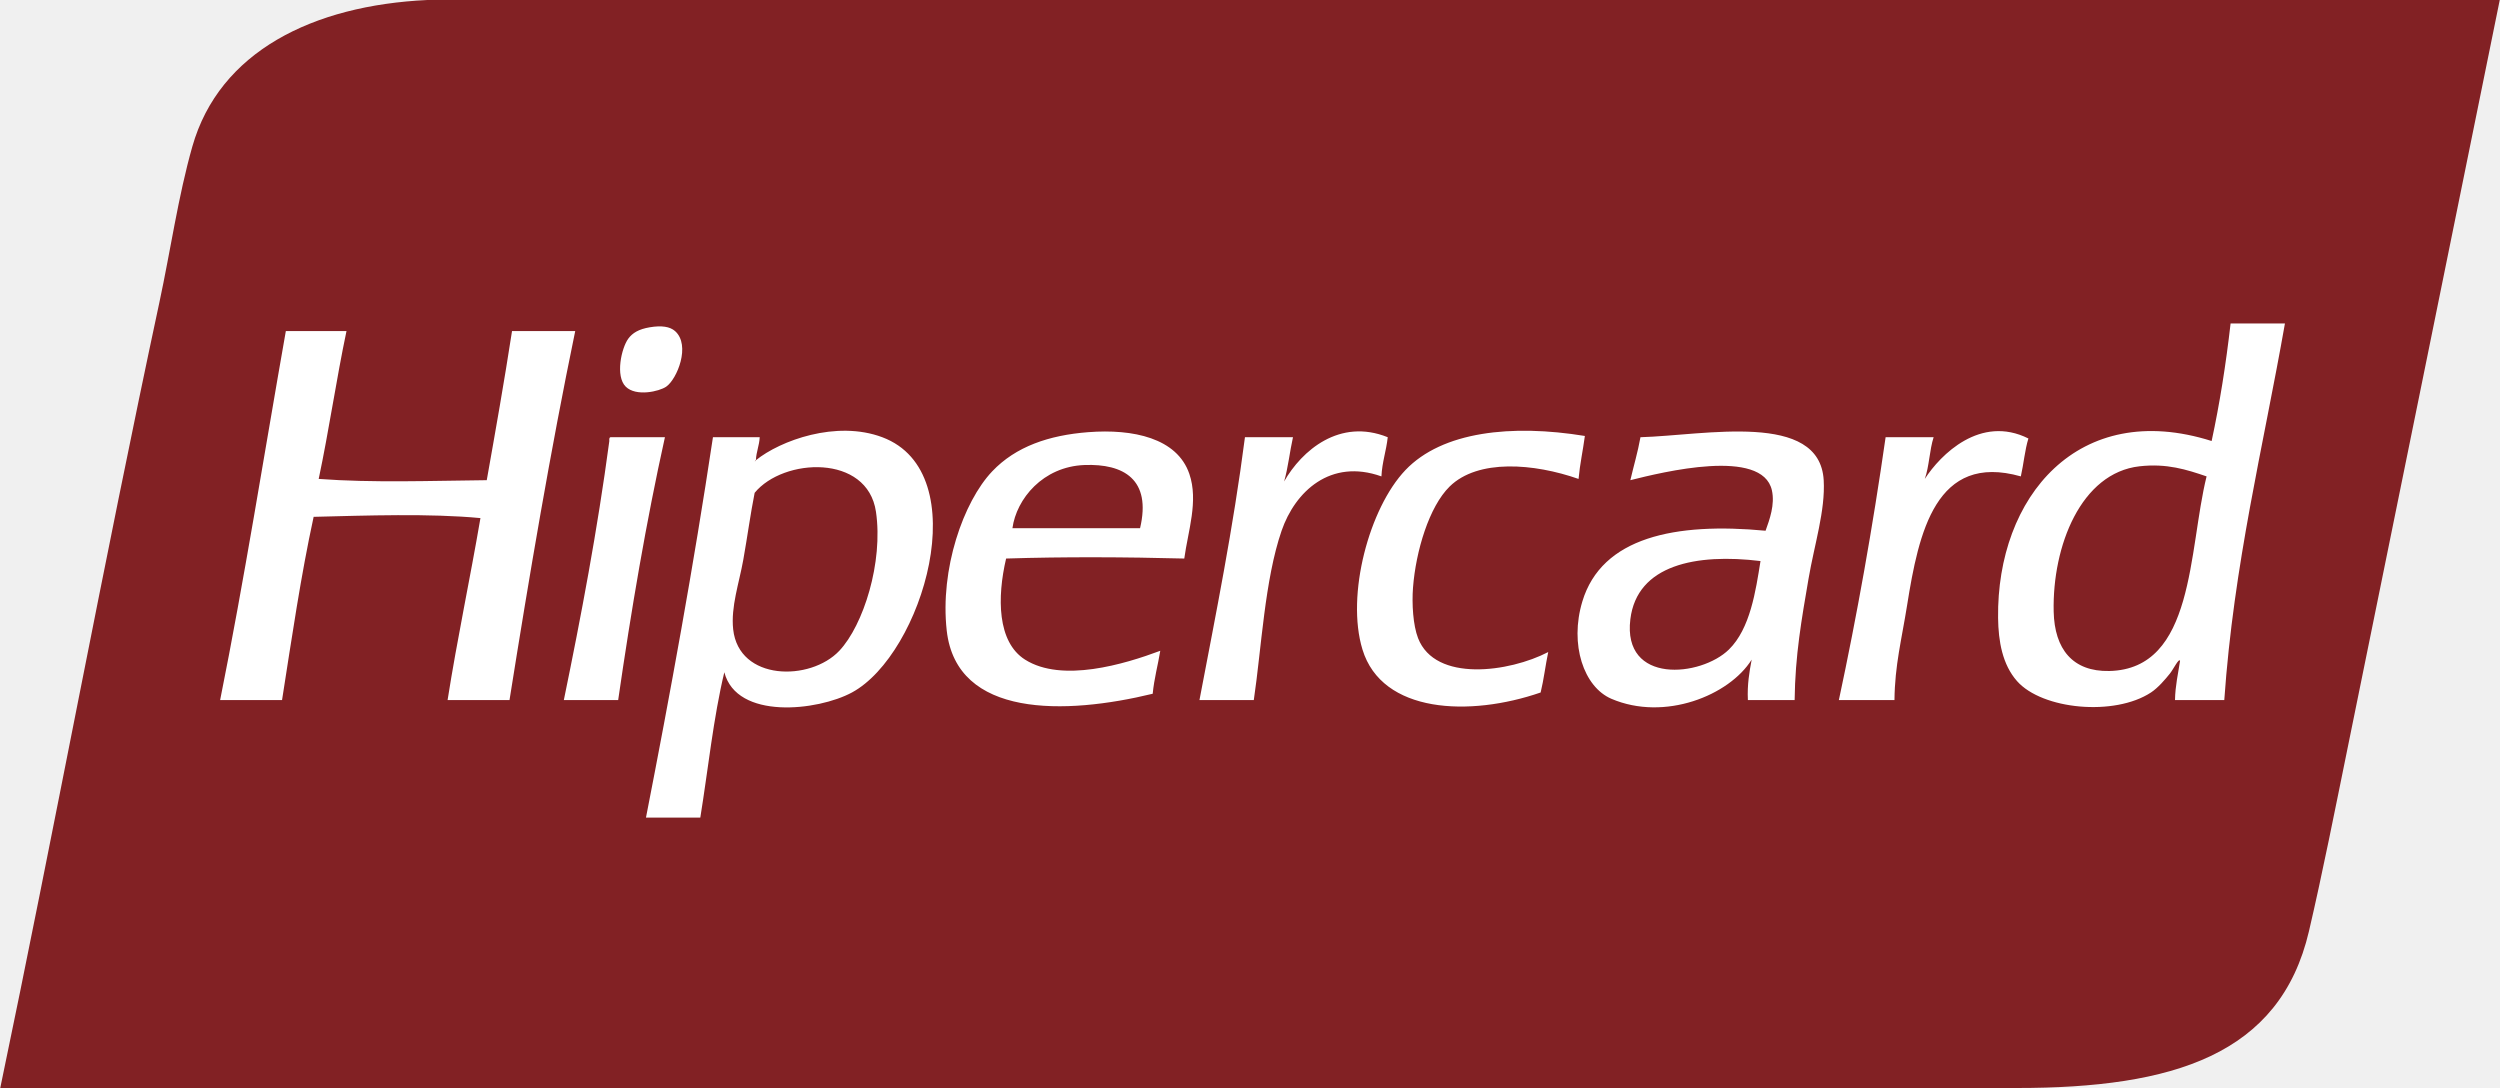
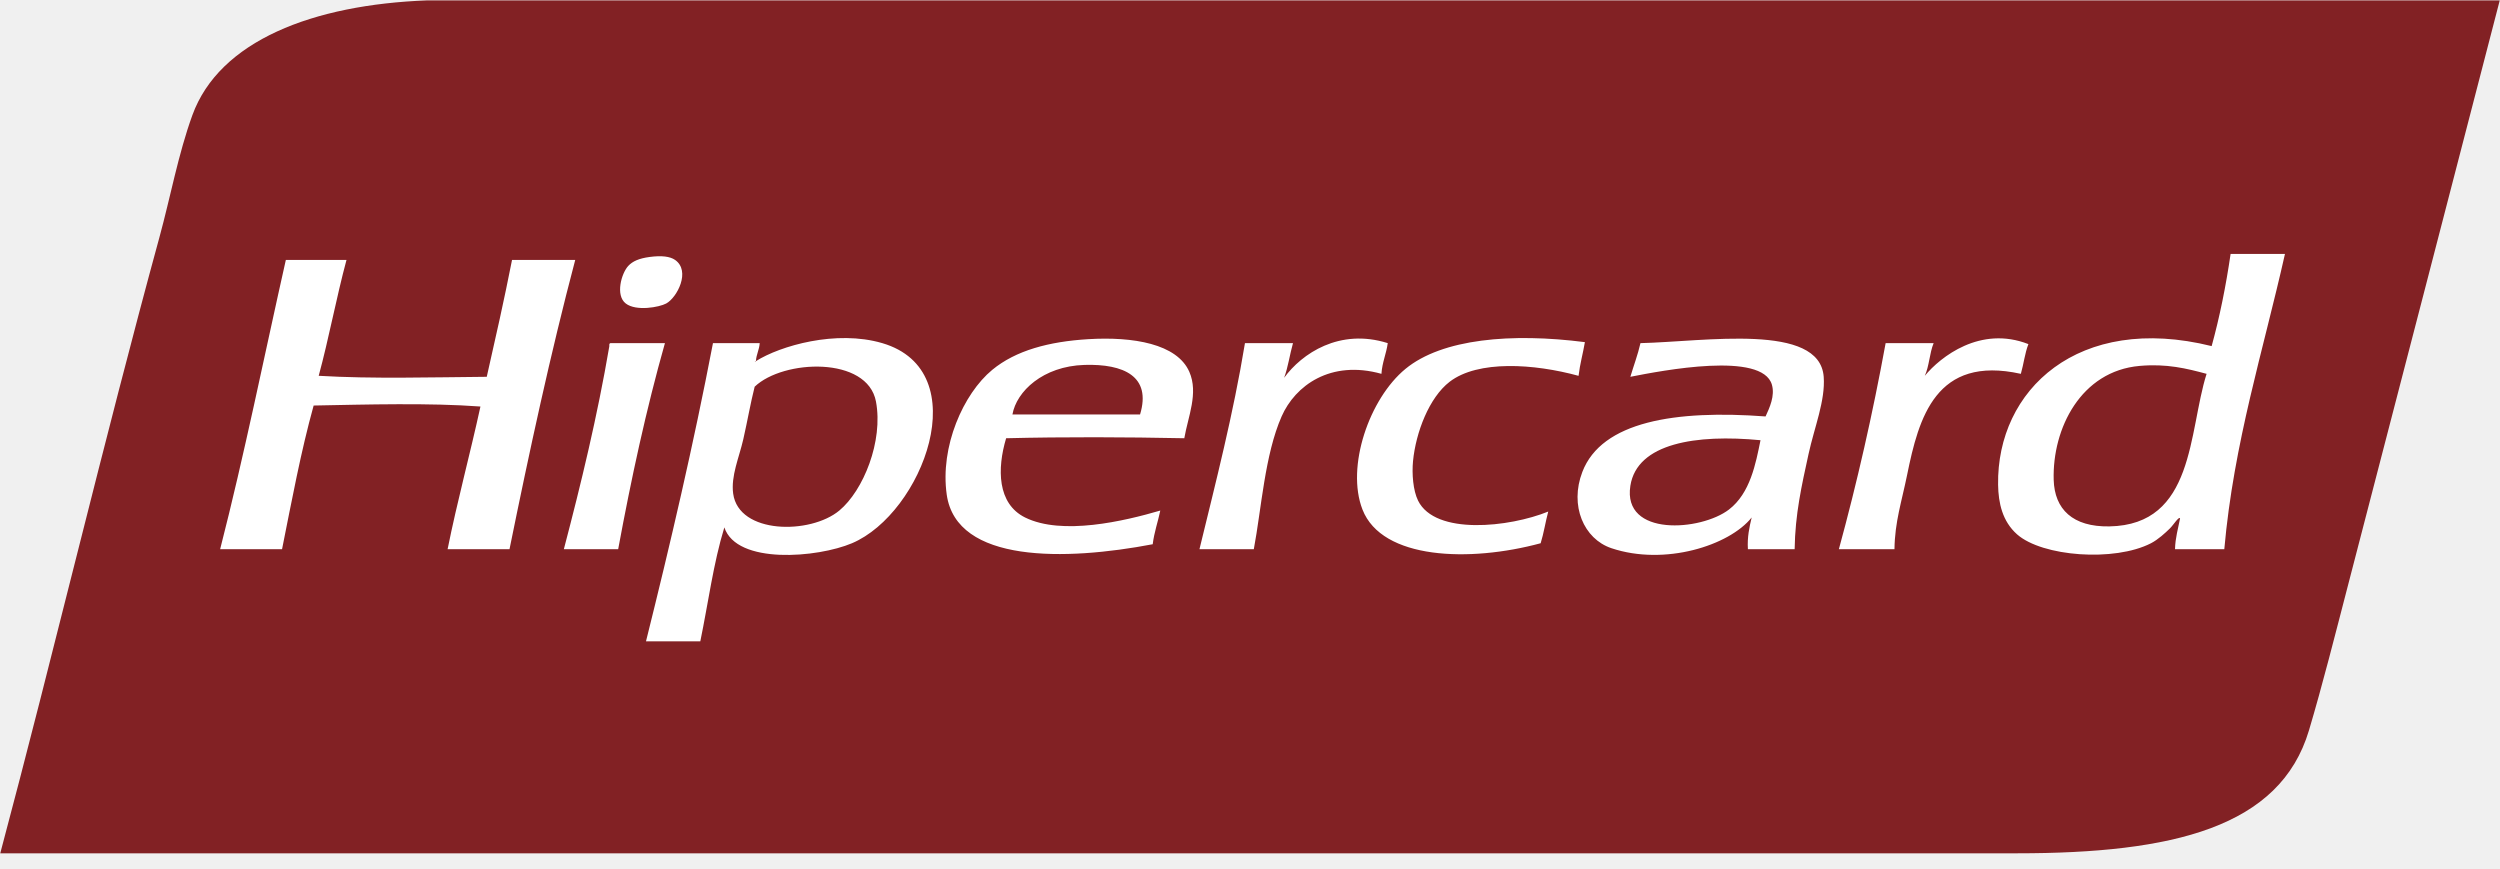
- <svg xmlns="http://www.w3.org/2000/svg" width="2500" height="1088" viewBox="0 0 509.42 221.744">
-   <path d="M139.846 0H87.05C63.721 1.103 44.652 10.499 39.146 29.875c-2.871 10.105-4.451 21.203-6.696 31.678C21.037 114.815 10.917 169.545 0 221.744h411.038c31.777 0 53.597-6.715 59.492-31.937 2.739-11.716 5.363-24.985 7.984-37.857C488.73 101.762 498.955 51.577 509.42 0H139.846z" fill="#822124" />
-   <path d="M135.725 78.808c2.208-1.521 5.052-8.448 1.803-11.332-1.029-.913-2.75-1.178-5.151-.772-2.227.376-3.508 1.133-4.378 2.318-1.398 1.905-2.681 7.652-.515 9.787 2.11 2.078 6.836.966 8.241-.001zm-31.42-11.332c-1.582 10.265-3.364 20.33-5.151 30.39-11.473.121-23.187.566-34.253-.258 2.09-9.842 3.589-20.276 5.666-30.132H58.205c-4.425 25.106-8.451 50.613-13.392 75.203h12.62c1.979-12.613 3.831-25.356 6.438-37.344 10.76-.265 23.656-.727 33.996.258-2.132 12.463-4.708 24.479-6.696 37.086h12.62c4.056-25.477 8.327-50.736 13.393-75.203h-12.879zM282.782 89.11c-9.819-3.966-17.539 2.736-21.118 9.014.812-2.793 1.146-6.064 1.804-9.014h-9.787c-2.393 18.555-5.919 35.975-9.271 53.569h11.075c1.552-10.443 2.222-24.521 5.665-34.511 2.752-7.983 9.954-14.784 20.346-11.074.144-2.945.987-5.193 1.286-7.984zm6.18 40.95c-1.021-2.638-1.284-6.992-1.029-10.303.572-7.441 3.284-16.501 7.469-20.603 5.775-5.661 17.176-4.724 26.27-1.545.281-3.065.897-5.799 1.288-8.756-14.914-2.436-29.066-.92-36.57 6.954-7.347 7.708-12.161 25.424-8.758 36.571 3.984 13.044 21.85 13.753 36.314 8.757.64-2.622.979-5.545 1.545-8.241-7.905 4.105-23.016 6.239-26.529-2.834zm124.394-40.693c-9.788-4.894-17.937 3.318-21.118 8.241.906-2.526.958-5.909 1.802-8.499h-9.786c-2.639 18.394-5.819 36.246-9.528 53.569h11.332c.071-7.1 1.466-12.352 2.574-19.314 2.368-14.868 5.846-31.172 23.181-26.271.573-2.514.812-5.366 1.543-7.726zm-288.963-.257c-.3.043-.28.407-.258.772-2.44 18.249-5.743 35.637-9.271 52.796h11.074c2.661-18.372 5.709-36.355 9.529-53.569l-11.074.001zm97.351-1.03c-8.002.617-14.766 2.919-19.573 7.984-5.896 6.211-10.67 19.944-9.271 32.451 1.996 17.842 24.211 17.201 41.979 12.877.303-3.132 1.061-5.809 1.545-8.757-7.319 2.739-20.028 6.562-27.558 1.804-5.684-3.595-5.717-12.694-3.863-20.604 11.942-.38 24.354-.308 36.313 0 .758-5.606 2.929-11.718 1.03-17.255-2.504-7.31-11.474-9.204-20.602-8.5zm10.559 19.573H206.29c.824-5.98 6.204-12.553 14.681-12.877 7.978-.305 13.69 2.929 11.332 12.877zM179.765 89.11c-9.373-3.521-20.796.682-25.749 4.68.018.176-.118.2-.264.213.084-.071.176-.142.264-.213a.396.396 0 0 0-.005-.044c.083-1.719.688-2.917.772-4.636h-9.529c-3.971 26.419-8.68 52.099-13.649 77.52h11.074c1.603-9.9 2.661-20.345 4.894-29.617 2.529 9.752 19.043 7.889 26.012 4.121 14.377-7.776 25.467-44.78 6.18-52.024zm-8.756 43.525c-5.925 6.275-20.491 6.181-21.634-4.379-.497-4.594 1.214-9.411 2.062-14.164.855-4.811 1.472-9.427 2.316-13.65 5.836-7.126 22.985-7.987 24.725 3.863 1.509 10.288-2.563 23.133-7.469 28.33zm283.553-66.704c-.949 8.322-2.218 16.325-3.862 23.951-27.165-8.599-43.824 11.388-43.524 36.057.059 4.771.88 9.502 3.862 12.877 5.144 5.814 19.866 7.207 27.301 2.317 1.438-.946 2.909-2.668 3.862-3.862.717-.899 1.854-3.254 2.061-2.576-.392 2.613-.976 5.035-1.029 7.983h10.044c1.937-27.768 7.921-51.485 12.362-76.748h-11.076v.001zm-24.723 70.824c-7.455.16-11.162-4.454-11.333-12.104-.297-13.398 5.58-28.283 17.514-29.618 5.556-.621 9.579.671 13.65 2.061-3.738 15.05-2.389 39.287-19.831 39.661zM334.29 89.11c-.545 3.06-1.382 5.829-2.06 8.756 6.535-1.639 26.884-6.663 28.845 2.06.651 2.898-.472 5.977-1.288 8.242-18.4-1.743-33.398 1.314-37.344 14.422-2.642 8.78.296 17.42 5.924 19.832 10.839 4.644 24.023-.676 28.587-7.983-.474 2.529-.923 5.086-.771 8.24h9.528c.102-9.126 1.43-16.513 2.833-24.725 1.196-6.993 3.447-13.916 3.091-20.088-.82-14.135-24.237-9.135-37.345-8.756zm18.028 43.267c-5.707 5.587-21.727 7.174-20.088-6.181 1.36-11.092 13.438-13.449 26.525-11.848-.972 6.068-2.088 13.772-6.437 18.029z" fill="#fff" />
+ <svg xmlns="http://www.w3.org/2000/svg" width="118" height="41" viewBox="0 0 118 41" fill="none">
+   <g clip-path="url(#clip0_2607_194)">
+     <path d="M32.399 0.018H20.172C14.769 0.218 10.353 1.924 9.078 5.441C8.413 7.276 8.047 9.291 7.527 11.193C4.884 20.863 2.54 30.799 0.012 40.276H95.204C102.563 40.276 107.616 39.056 108.982 34.477C109.616 32.35 110.224 29.941 110.831 27.604C113.196 18.493 115.565 9.381 117.988 0.018H32.399Z" fill="#822124" />
+     <path d="M31.445 14.325C31.956 14.049 32.615 12.792 31.863 12.268C31.624 12.102 31.226 12.054 30.669 12.128C30.154 12.196 29.857 12.334 29.656 12.549C29.332 12.895 29.035 13.938 29.536 14.325C30.025 14.703 31.119 14.501 31.445 14.325ZM24.168 12.268C23.802 14.132 23.389 15.959 22.975 17.785C20.318 17.807 17.606 17.888 15.043 17.738C15.527 15.952 15.874 14.057 16.355 12.268H13.492C12.467 16.826 11.535 21.457 10.391 25.921H13.313C13.772 23.631 14.2 21.318 14.804 19.141C17.296 19.093 20.283 19.009 22.677 19.188C22.184 21.451 21.587 23.632 21.127 25.921H24.049C24.989 21.296 25.978 16.71 27.151 12.268H24.168ZM65.502 16.196C63.228 15.476 61.44 16.692 60.611 17.832C60.799 17.325 60.877 16.731 61.029 16.196H58.762C58.208 19.564 57.392 22.727 56.615 25.921H59.18C59.539 24.025 59.695 21.469 60.492 19.656C61.129 18.206 62.797 16.972 65.204 17.645C65.237 17.11 65.433 16.702 65.502 16.196ZM66.933 23.63C66.697 23.151 66.636 22.361 66.695 21.76C66.827 20.409 67.455 18.764 68.424 18.019C69.762 16.991 72.402 17.162 74.508 17.739C74.573 17.182 74.716 16.686 74.807 16.149C71.353 15.707 68.075 15.982 66.337 17.412C64.636 18.811 63.521 22.027 64.309 24.051C65.232 26.419 69.369 26.548 72.719 25.641C72.867 25.165 72.946 24.634 73.077 24.145C71.246 24.89 67.747 25.277 66.933 23.63ZM95.741 16.242C93.475 15.354 91.587 16.845 90.851 17.738C91.061 17.28 91.073 16.666 91.268 16.195H89.002C88.391 19.535 87.654 22.776 86.795 25.921H89.419C89.436 24.632 89.759 23.678 90.016 22.415C90.564 19.715 91.369 16.755 95.384 17.645C95.517 17.189 95.572 16.671 95.741 16.242ZM28.82 16.196C28.751 16.203 28.756 16.27 28.761 16.336C28.196 19.649 27.431 22.806 26.614 25.921H29.178C29.795 22.586 30.5 19.321 31.385 16.195L28.82 16.196ZM51.366 16.009C49.513 16.121 47.946 16.539 46.833 17.458C45.468 18.586 44.362 21.079 44.686 23.35C45.148 26.589 50.293 26.473 54.408 25.688C54.478 25.119 54.654 24.633 54.766 24.098C53.071 24.595 50.127 25.289 48.384 24.425C47.067 23.773 47.06 22.121 47.489 20.685C50.255 20.616 53.129 20.629 55.899 20.685C56.074 19.667 56.577 18.557 56.137 17.552C55.557 16.225 53.48 15.881 51.366 16.009ZM53.811 19.562H47.787C47.978 18.477 49.224 17.283 51.187 17.224C53.035 17.169 54.357 17.756 53.811 19.562ZM41.644 16.196C39.473 15.556 36.828 16.32 35.681 17.045C35.685 17.077 35.654 17.082 35.62 17.084C35.639 17.071 35.66 17.058 35.681 17.045C35.681 17.043 35.68 17.04 35.68 17.037C35.699 16.725 35.839 16.508 35.858 16.196H33.652C32.732 20.992 31.642 25.654 30.491 30.27H33.055C33.427 28.472 33.672 26.576 34.189 24.893C34.775 26.663 38.599 26.325 40.213 25.641C43.542 24.229 46.111 17.511 41.644 16.196ZM39.616 24.098C38.244 25.237 34.871 25.22 34.606 23.303C34.491 22.469 34.887 21.594 35.084 20.731C35.282 19.858 35.425 19.02 35.62 18.253C36.971 16.959 40.943 16.803 41.346 18.954C41.696 20.822 40.752 23.154 39.616 24.098ZM105.284 11.988C105.064 13.498 104.771 14.951 104.39 16.336C98.099 14.775 94.241 18.403 94.31 22.882C94.324 23.748 94.514 24.607 95.204 25.22C96.396 26.275 99.805 26.528 101.527 25.641C101.86 25.469 102.201 25.156 102.422 24.939C102.588 24.776 102.851 24.349 102.899 24.472C102.808 24.946 102.673 25.386 102.661 25.921H104.987C105.435 20.88 106.821 16.574 107.85 11.987H105.284V11.988H105.284ZM99.559 24.846C97.832 24.875 96.974 24.037 96.934 22.648C96.865 20.216 98.226 17.513 100.99 17.271C102.277 17.158 103.208 17.393 104.151 17.645C103.286 20.378 103.598 24.778 99.559 24.846ZM77.43 16.196C77.304 16.751 77.11 17.254 76.953 17.785C78.467 17.488 83.18 16.576 83.634 18.159C83.784 18.686 83.524 19.244 83.335 19.656C79.074 19.339 75.601 19.894 74.687 22.274C74.075 23.868 74.755 25.437 76.059 25.875C78.569 26.718 81.622 25.752 82.679 24.425C82.57 24.884 82.466 25.349 82.501 25.921H84.707C84.731 24.264 85.038 22.923 85.363 21.432C85.64 20.163 86.162 18.906 86.079 17.785C85.889 15.219 80.466 16.127 77.43 16.196ZM81.606 24.051C80.284 25.065 76.574 25.353 76.953 22.929C77.268 20.915 80.066 20.487 83.096 20.778C82.871 21.879 82.613 23.278 81.606 24.051Z" fill="white" />
+   </g>
+   <defs>
+     <clipPath id="clip0_2607_194">
+       <rect width="118" height="40.258" fill="white" transform="translate(0 0.0175781)" />
+     </clipPath>
+   </defs>
</svg>
